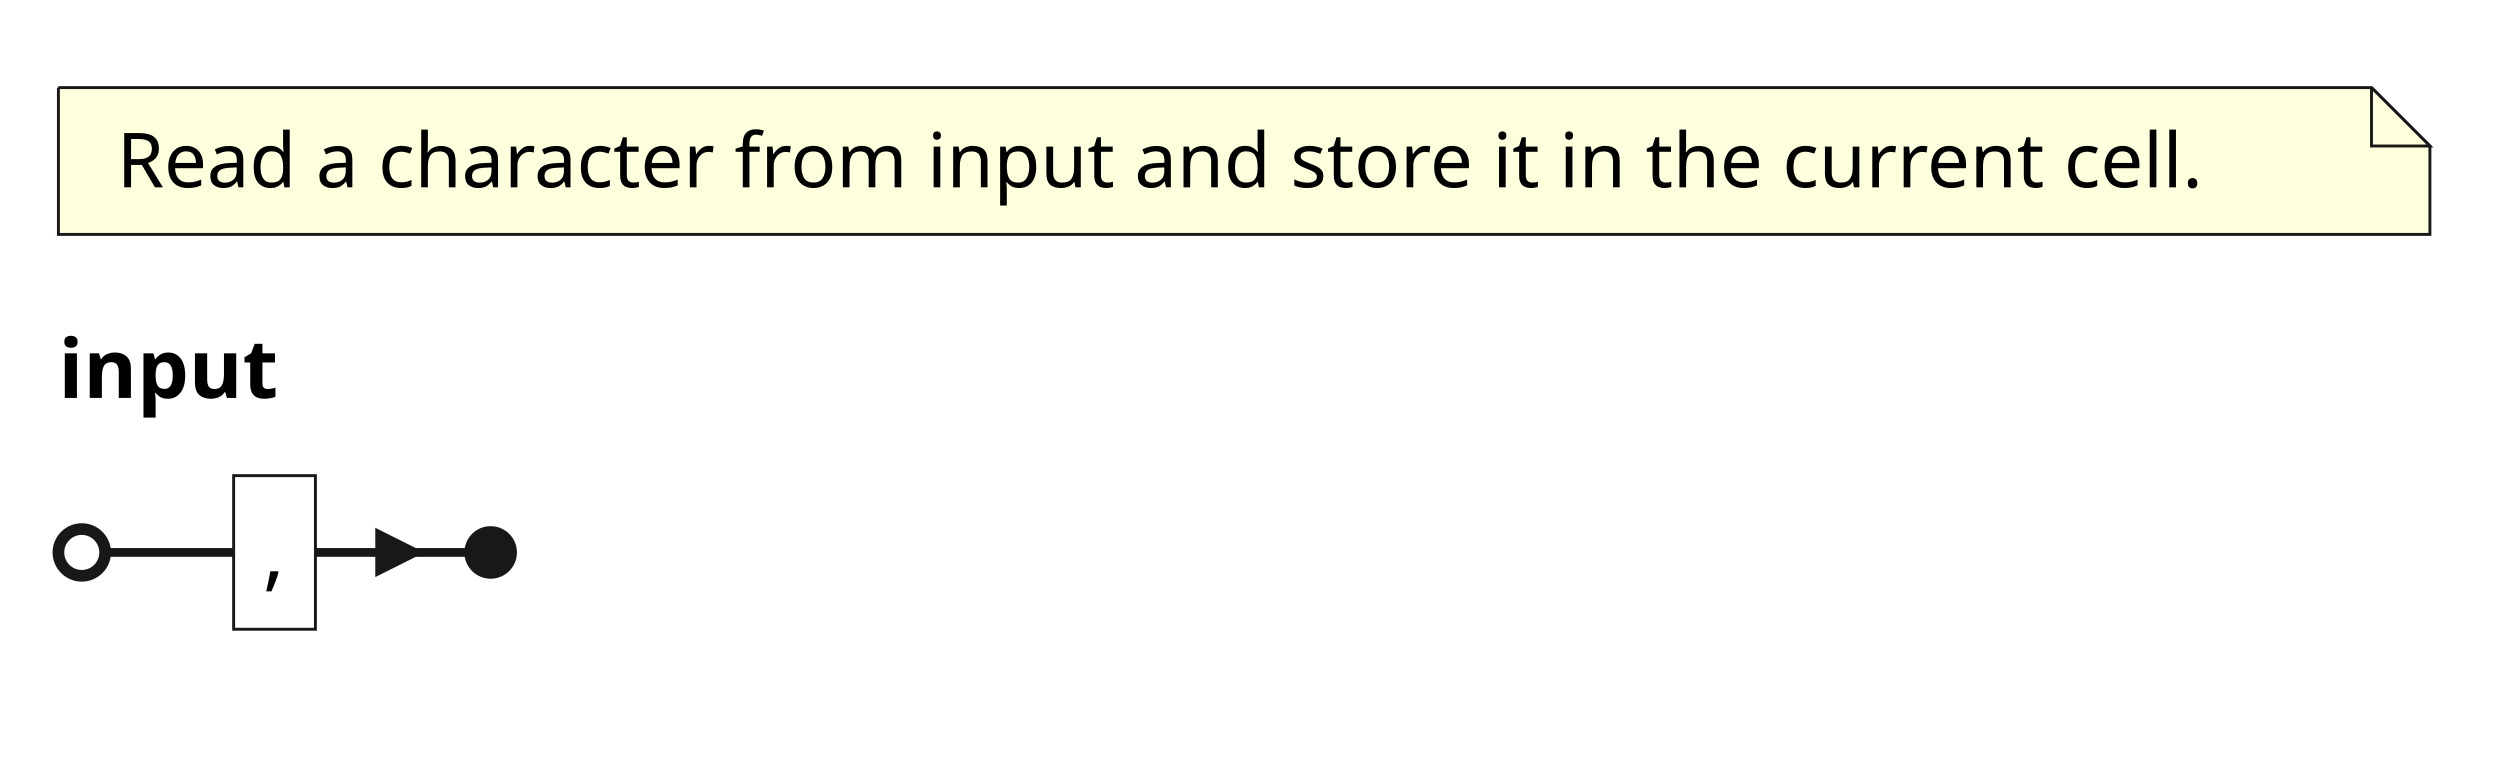
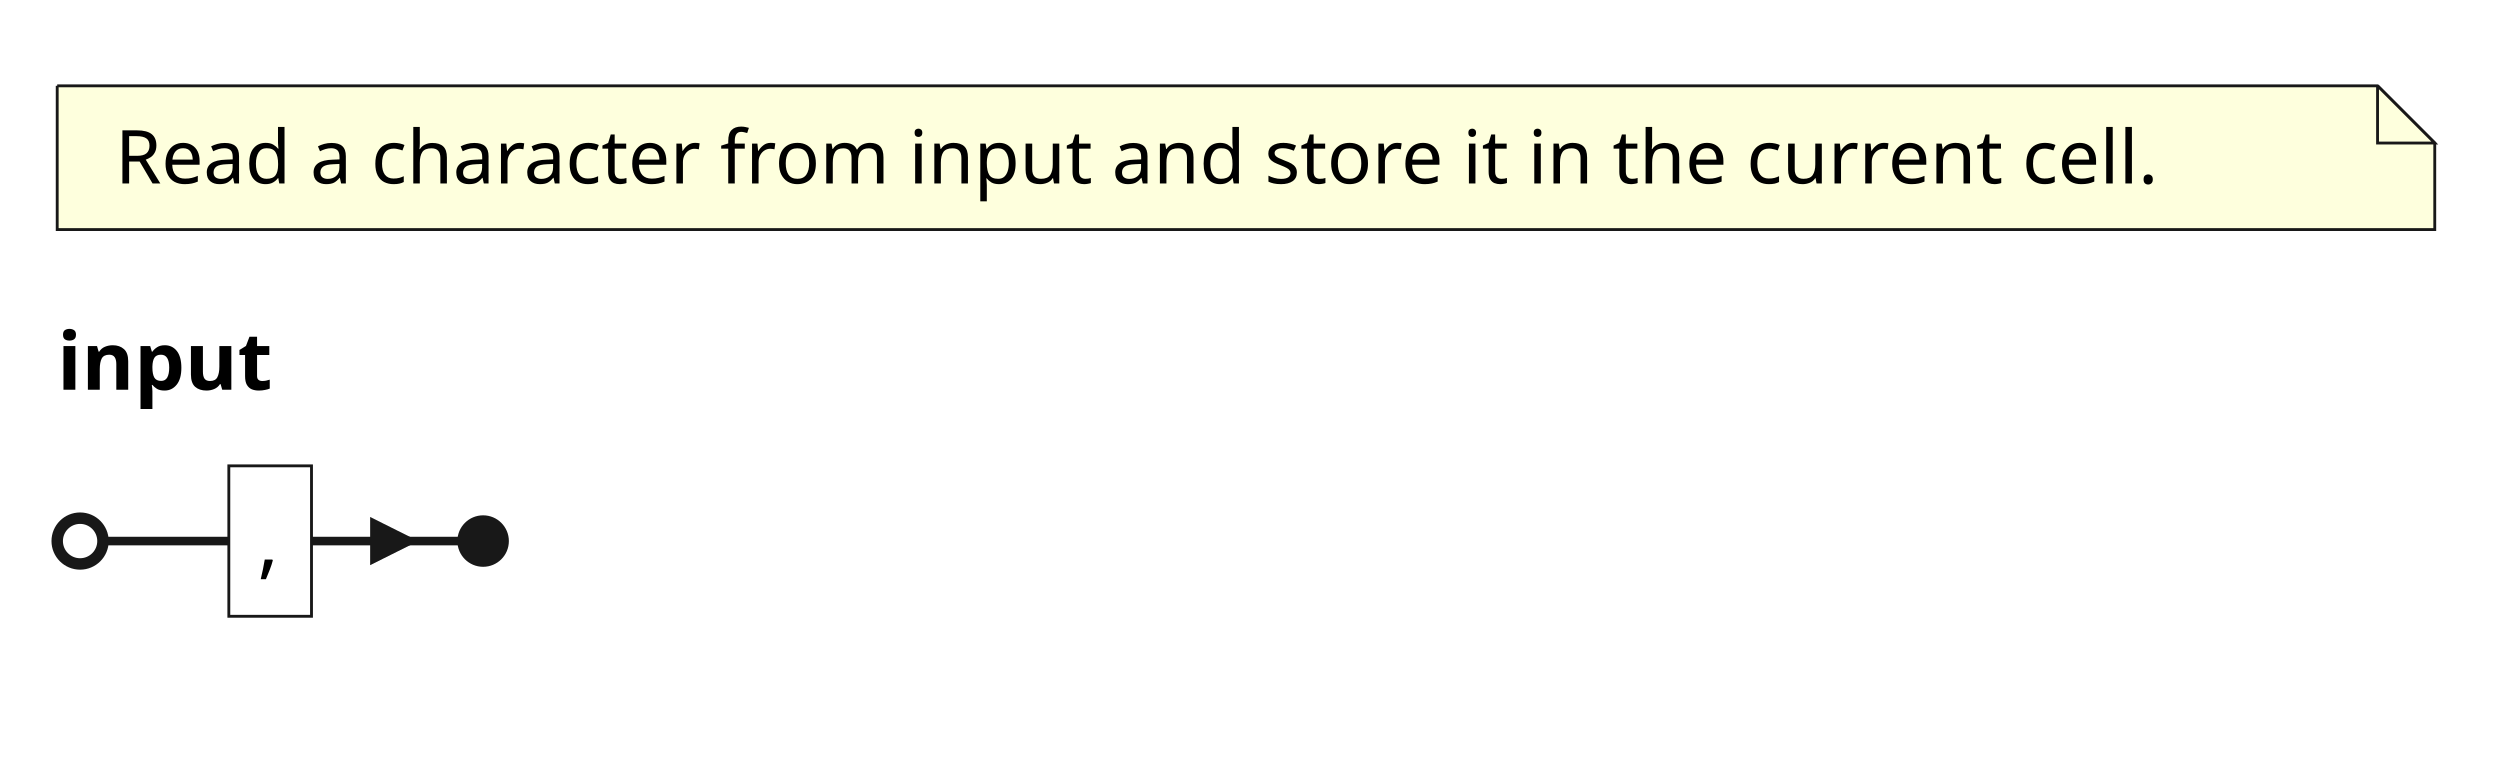
- <svg xmlns="http://www.w3.org/2000/svg" contentStyleType="text/css" height="134px" preserveAspectRatio="none" style="width:428px;height:134px;background:#FFFFFF;" version="1.1" viewBox="0 0 428 134" width="428px" zoomAndPan="magnify">
+ <svg xmlns="http://www.w3.org/2000/svg" contentStyleType="text/css" height="134px" preserveAspectRatio="none" style="width:437px;height:134px;background:#FFFFFF;" version="1.1" viewBox="0 0 437 134" width="437px" zoomAndPan="magnify">
  <defs />
  <g>
-     <path d="M10,15 L10,40.133 L416,40.133 L416,25 L406,15 L10,15 " fill="#FEFFDD" style="stroke:#181818;stroke-width:0.5;" />
-     <path d="M406,15 L406,25 L416,25 L406,15 " fill="#FEFFDD" style="stroke:#181818;stroke-width:0.5;" />
-     <text fill="#000000" font-family="sans-serif" font-size="13" lengthAdjust="spacing" textLength="377" x="20" y="32.067">Read a character from input and store it in the current cell.</text>
-     <text fill="#000000" font-family="sans-serif" font-size="14" font-weight="bold" lengthAdjust="spacing" textLength="43" x="10" y="68.128">input</text>
-     <rect fill="none" height="26.297" style="stroke:#181818;stroke-width:0.5;" width="14" x="40" y="81.43" />
-     <text fill="#000000" font-family="sans-serif" font-size="14" lengthAdjust="spacing" textLength="4" x="45" y="99.425">,</text>
+     <path d="M10,15 L10,40.133 L425.596,40.133 L425.596,25 L415.596,15 L10,15 " fill="#FEFFDD" style="stroke:#181818;stroke-width:0.5;" />
+     <path d="M415.596,15 L415.596,25 L425.596,25 L415.596,15 " fill="#FEFFDD" style="stroke:#181818;stroke-width:0.5;" />
+     <text fill="#000000" font-family="sans-serif" font-size="13" lengthAdjust="spacing" textLength="386.331" x="20.132" y="32.067">Read a character from input and store it in the current cell.</text>
+     <text fill="#000000" font-family="sans-serif" font-size="14" font-weight="bold" lengthAdjust="spacing" textLength="41.446" x="10" y="68.128">input</text>
+     <rect fill="none" height="26.297" style="stroke:#181818;stroke-width:0.5;" width="14.45" x="40" y="81.43" />
+     <text fill="#000000" font-family="sans-serif" font-size="14" lengthAdjust="spacing" textLength="4.45" x="45" y="99.425">,</text>
    <ellipse cx="14" cy="94.578" fill="none" rx="4" ry="4" style="stroke:#181818;stroke-width:2.0;" />
-     <ellipse cx="84" cy="94.578" fill="#181818" rx="4" ry="4" style="stroke:#181818;stroke-width:1.0;" />
+     <ellipse cx="84.45" cy="94.578" fill="#181818" rx="4" ry="4" style="stroke:#181818;stroke-width:1.0;" />
    <line style="stroke:#181818;stroke-width:1.5;" x1="18" x2="40" y1="94.578" y2="94.578" />
-     <line style="stroke:#181818;stroke-width:1.5;" x1="54" x2="80" y1="94.578" y2="94.578" />
-     <path d="M65,94.578 L65,91.578 L71,94.578 L65,97.578 L65,94.578 " fill="#181818" style="stroke:#181818;stroke-width:1.5;" />
+     <line style="stroke:#181818;stroke-width:1.5;" x1="54.45" x2="80.45" y1="94.578" y2="94.578" />
+     <path d="M65.45,94.578 L65.45,91.578 L71.45,94.578 L65.45,97.578 L65.45,94.578 " fill="#181818" style="stroke:#181818;stroke-width:1.5;" />
  </g>
</svg>
